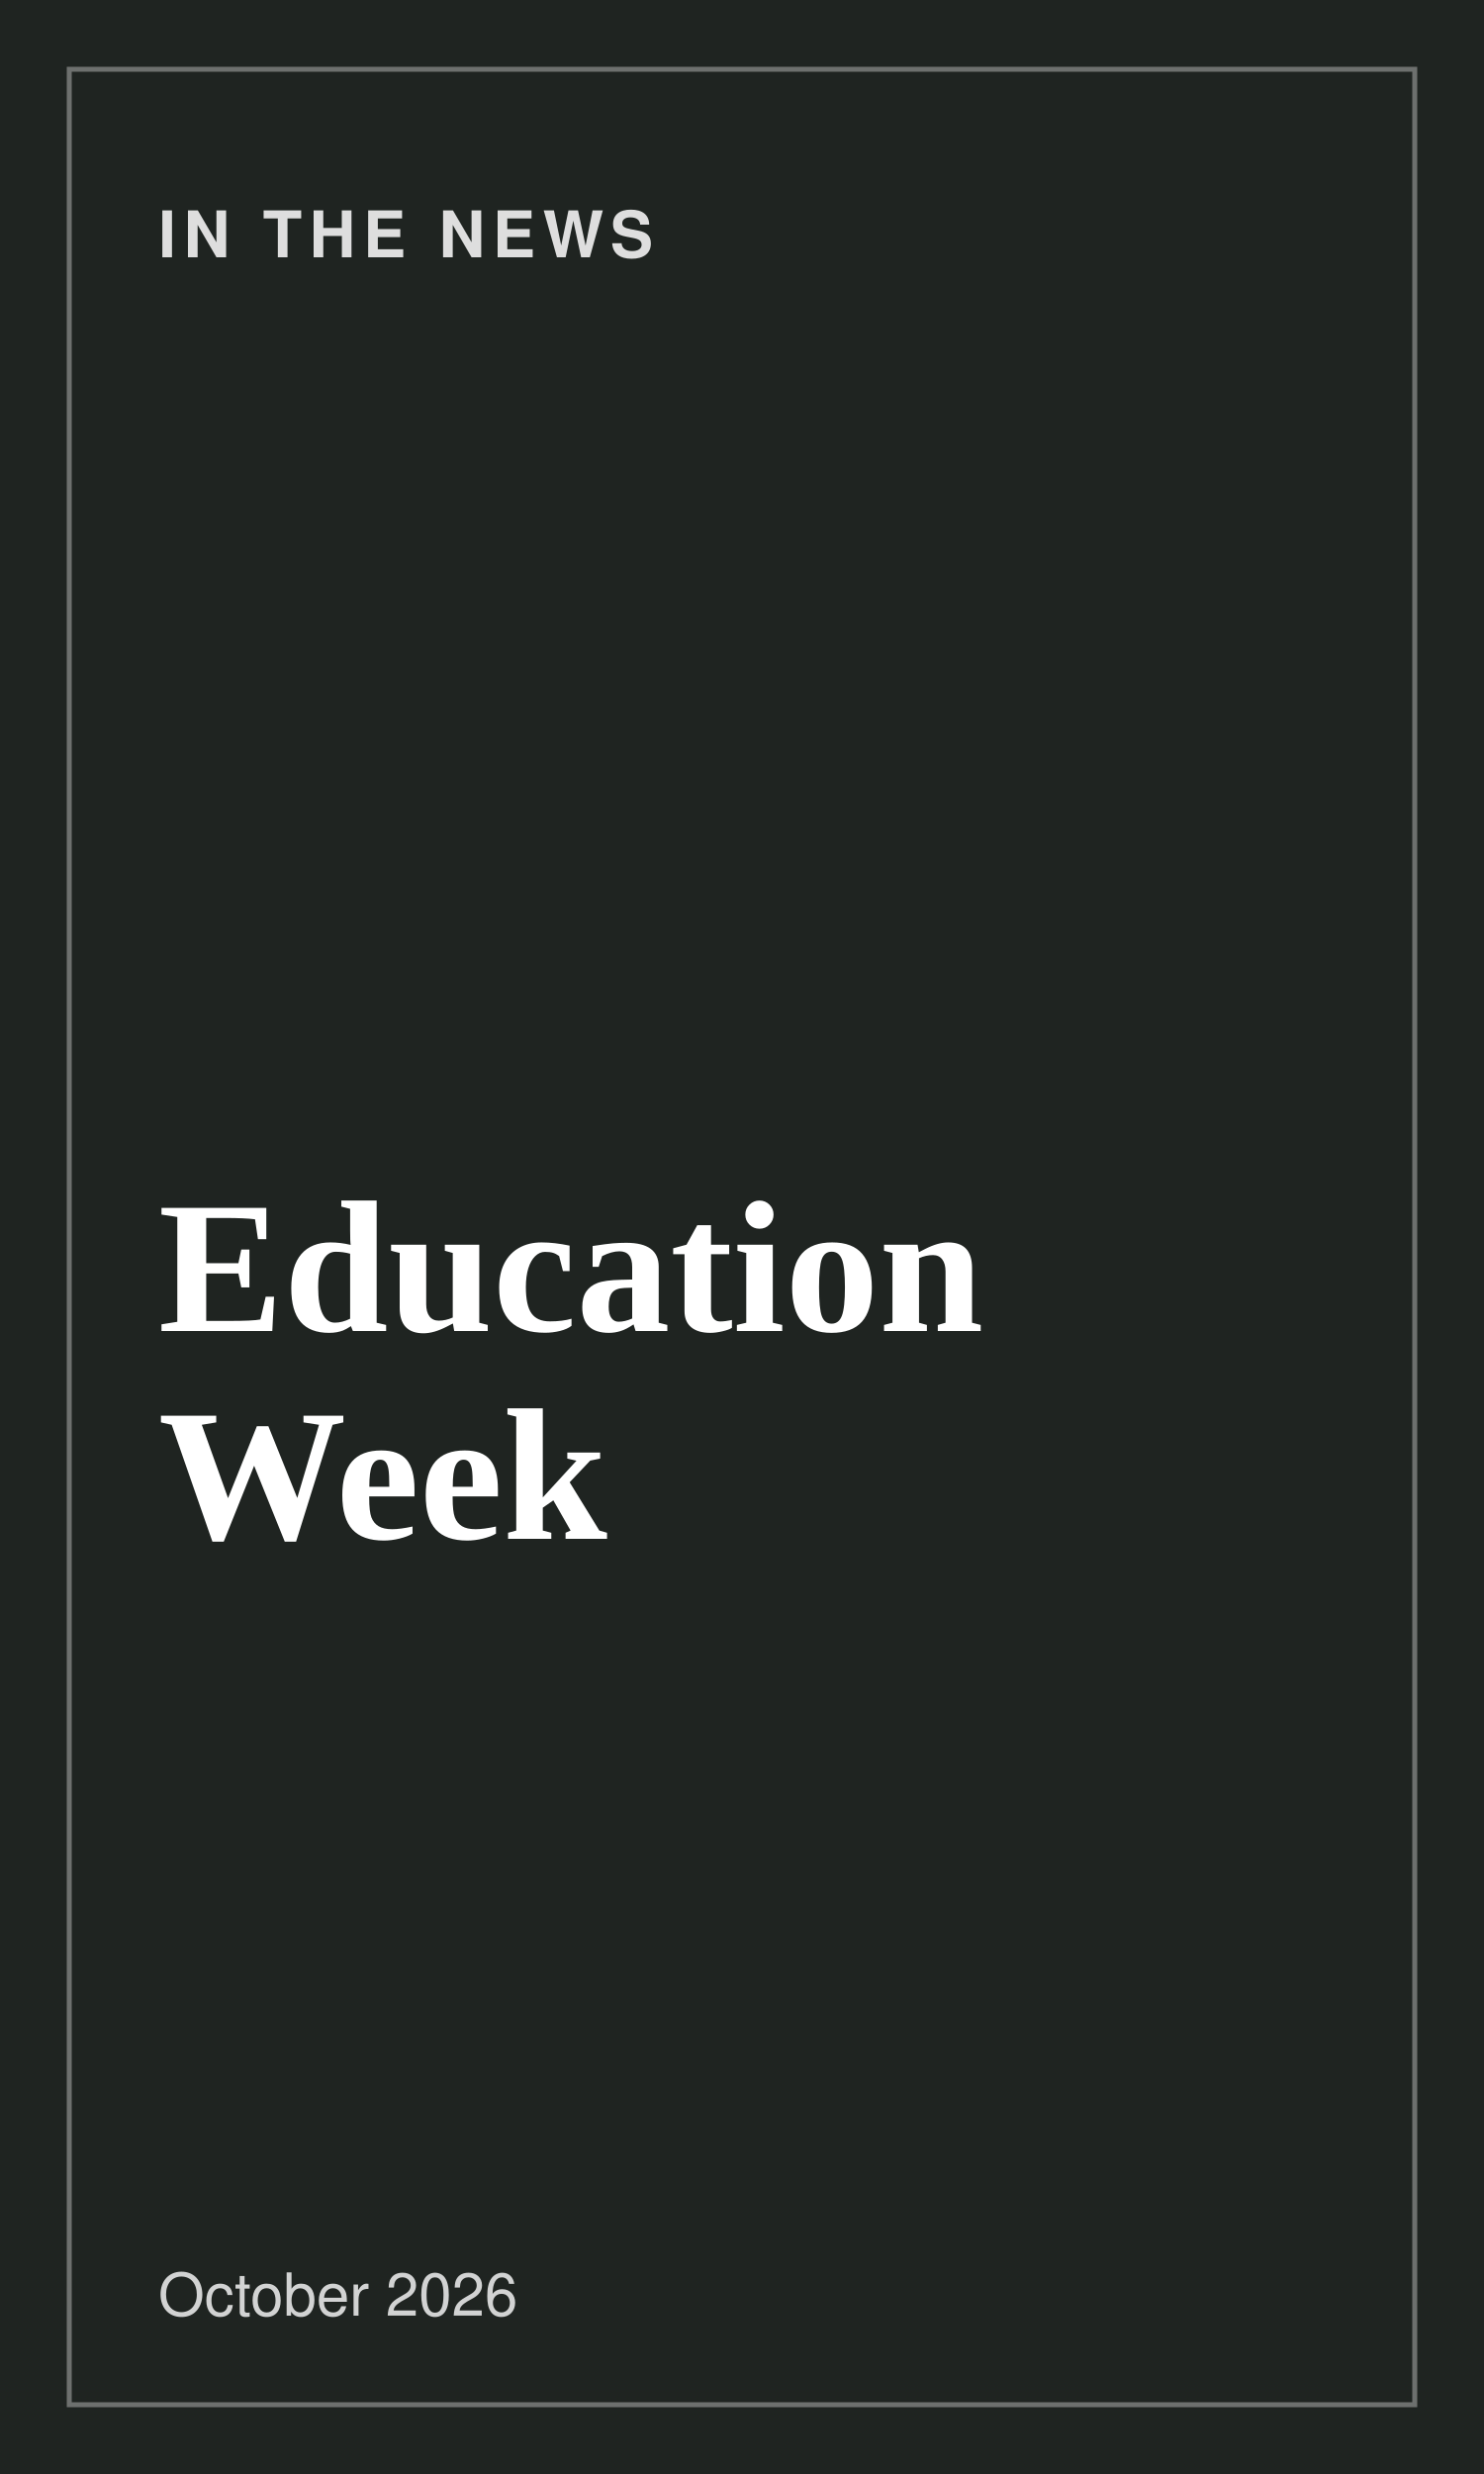
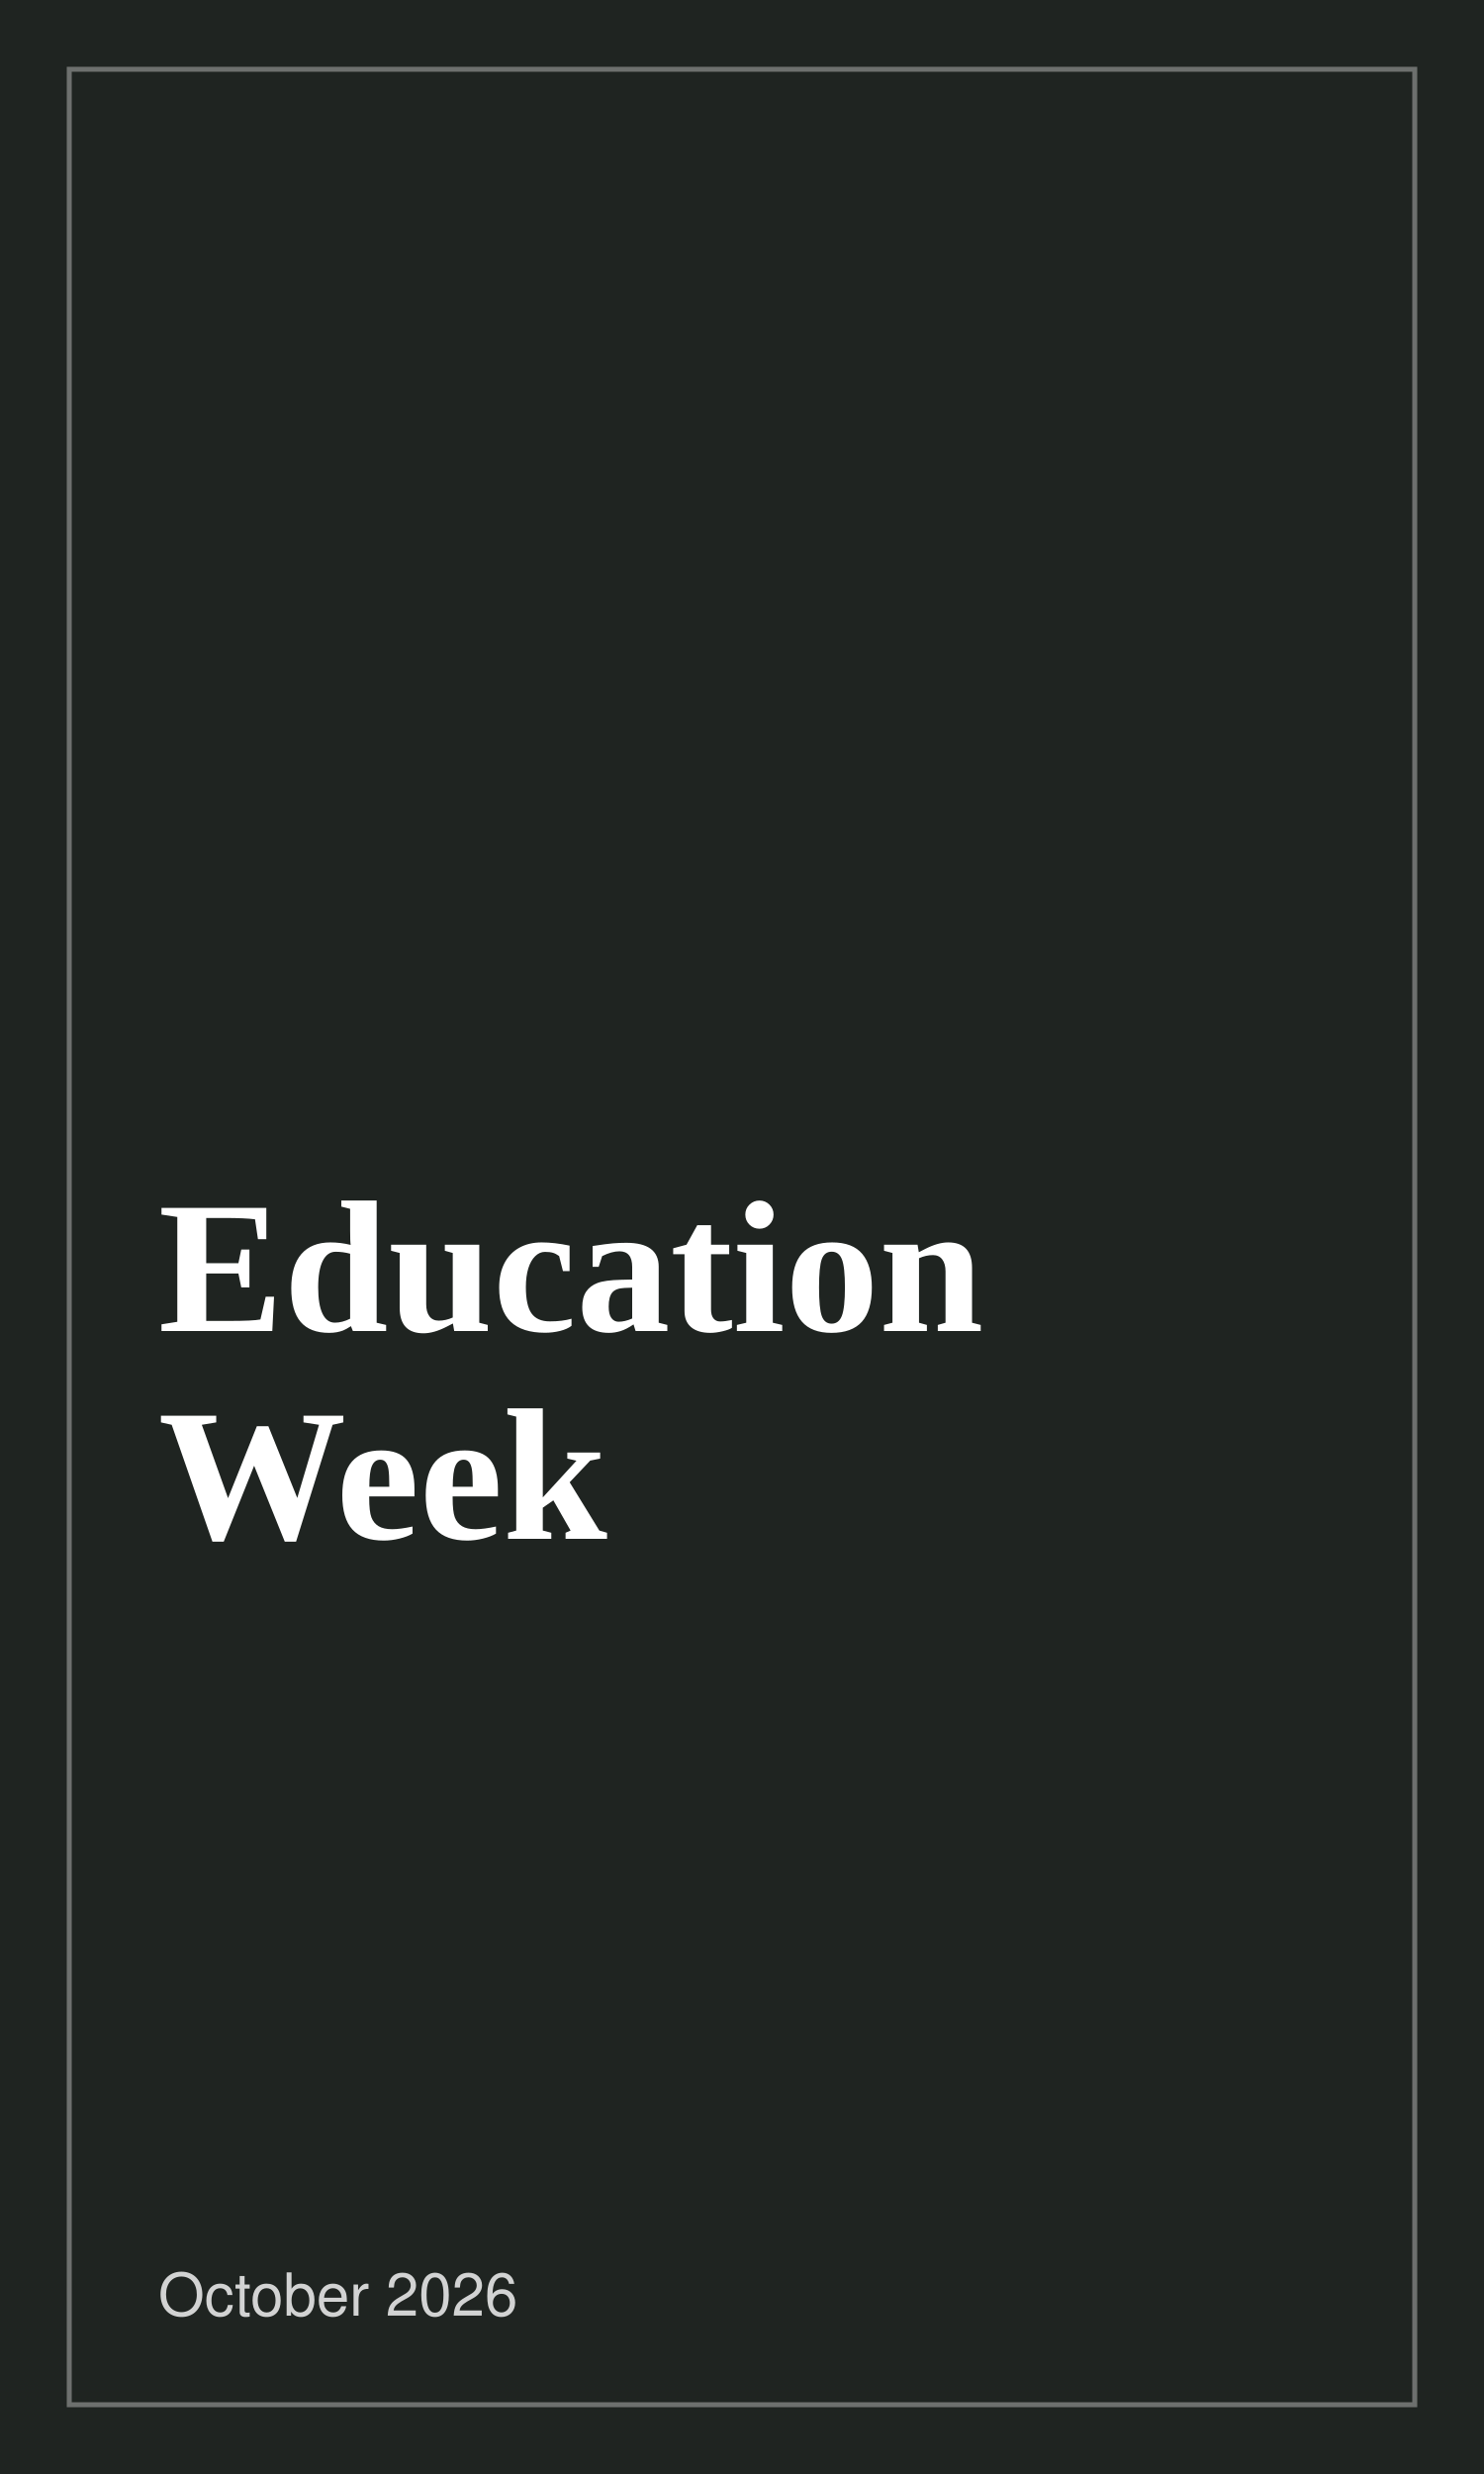
<svg xmlns="http://www.w3.org/2000/svg" viewBox="0 0 600 1000" width="600" height="1000" role="img">
  <rect width="600" height="1000" fill="#1F2421" />
  <rect x="28" y="28" width="544" height="944" fill="none" stroke="#FFFFFF" stroke-opacity="0.35" stroke-width="2" />
-   <text x="64" y="104" font-family="'Helvetica Neue', Helvetica, Arial, sans-serif" font-size="26" font-weight="600" letter-spacing="3" fill="#FFFFFF" fill-opacity="0.85">IN THE NEWS</text>
  <text x="64" y="538" font-family="Georgia, 'Times New Roman', serif" font-size="76" font-weight="600" fill="#FFFFFF">Education</text>
  <text x="64" y="622" font-family="Georgia, 'Times New Roman', serif" font-size="76" font-weight="600" fill="#FFFFFF">Week</text>
  <text x="64" y="936" font-family="'Helvetica Neue', Helvetica, Arial, sans-serif" font-size="24" fill="#FFFFFF" fill-opacity="0.8">October 2026</text>
</svg>
